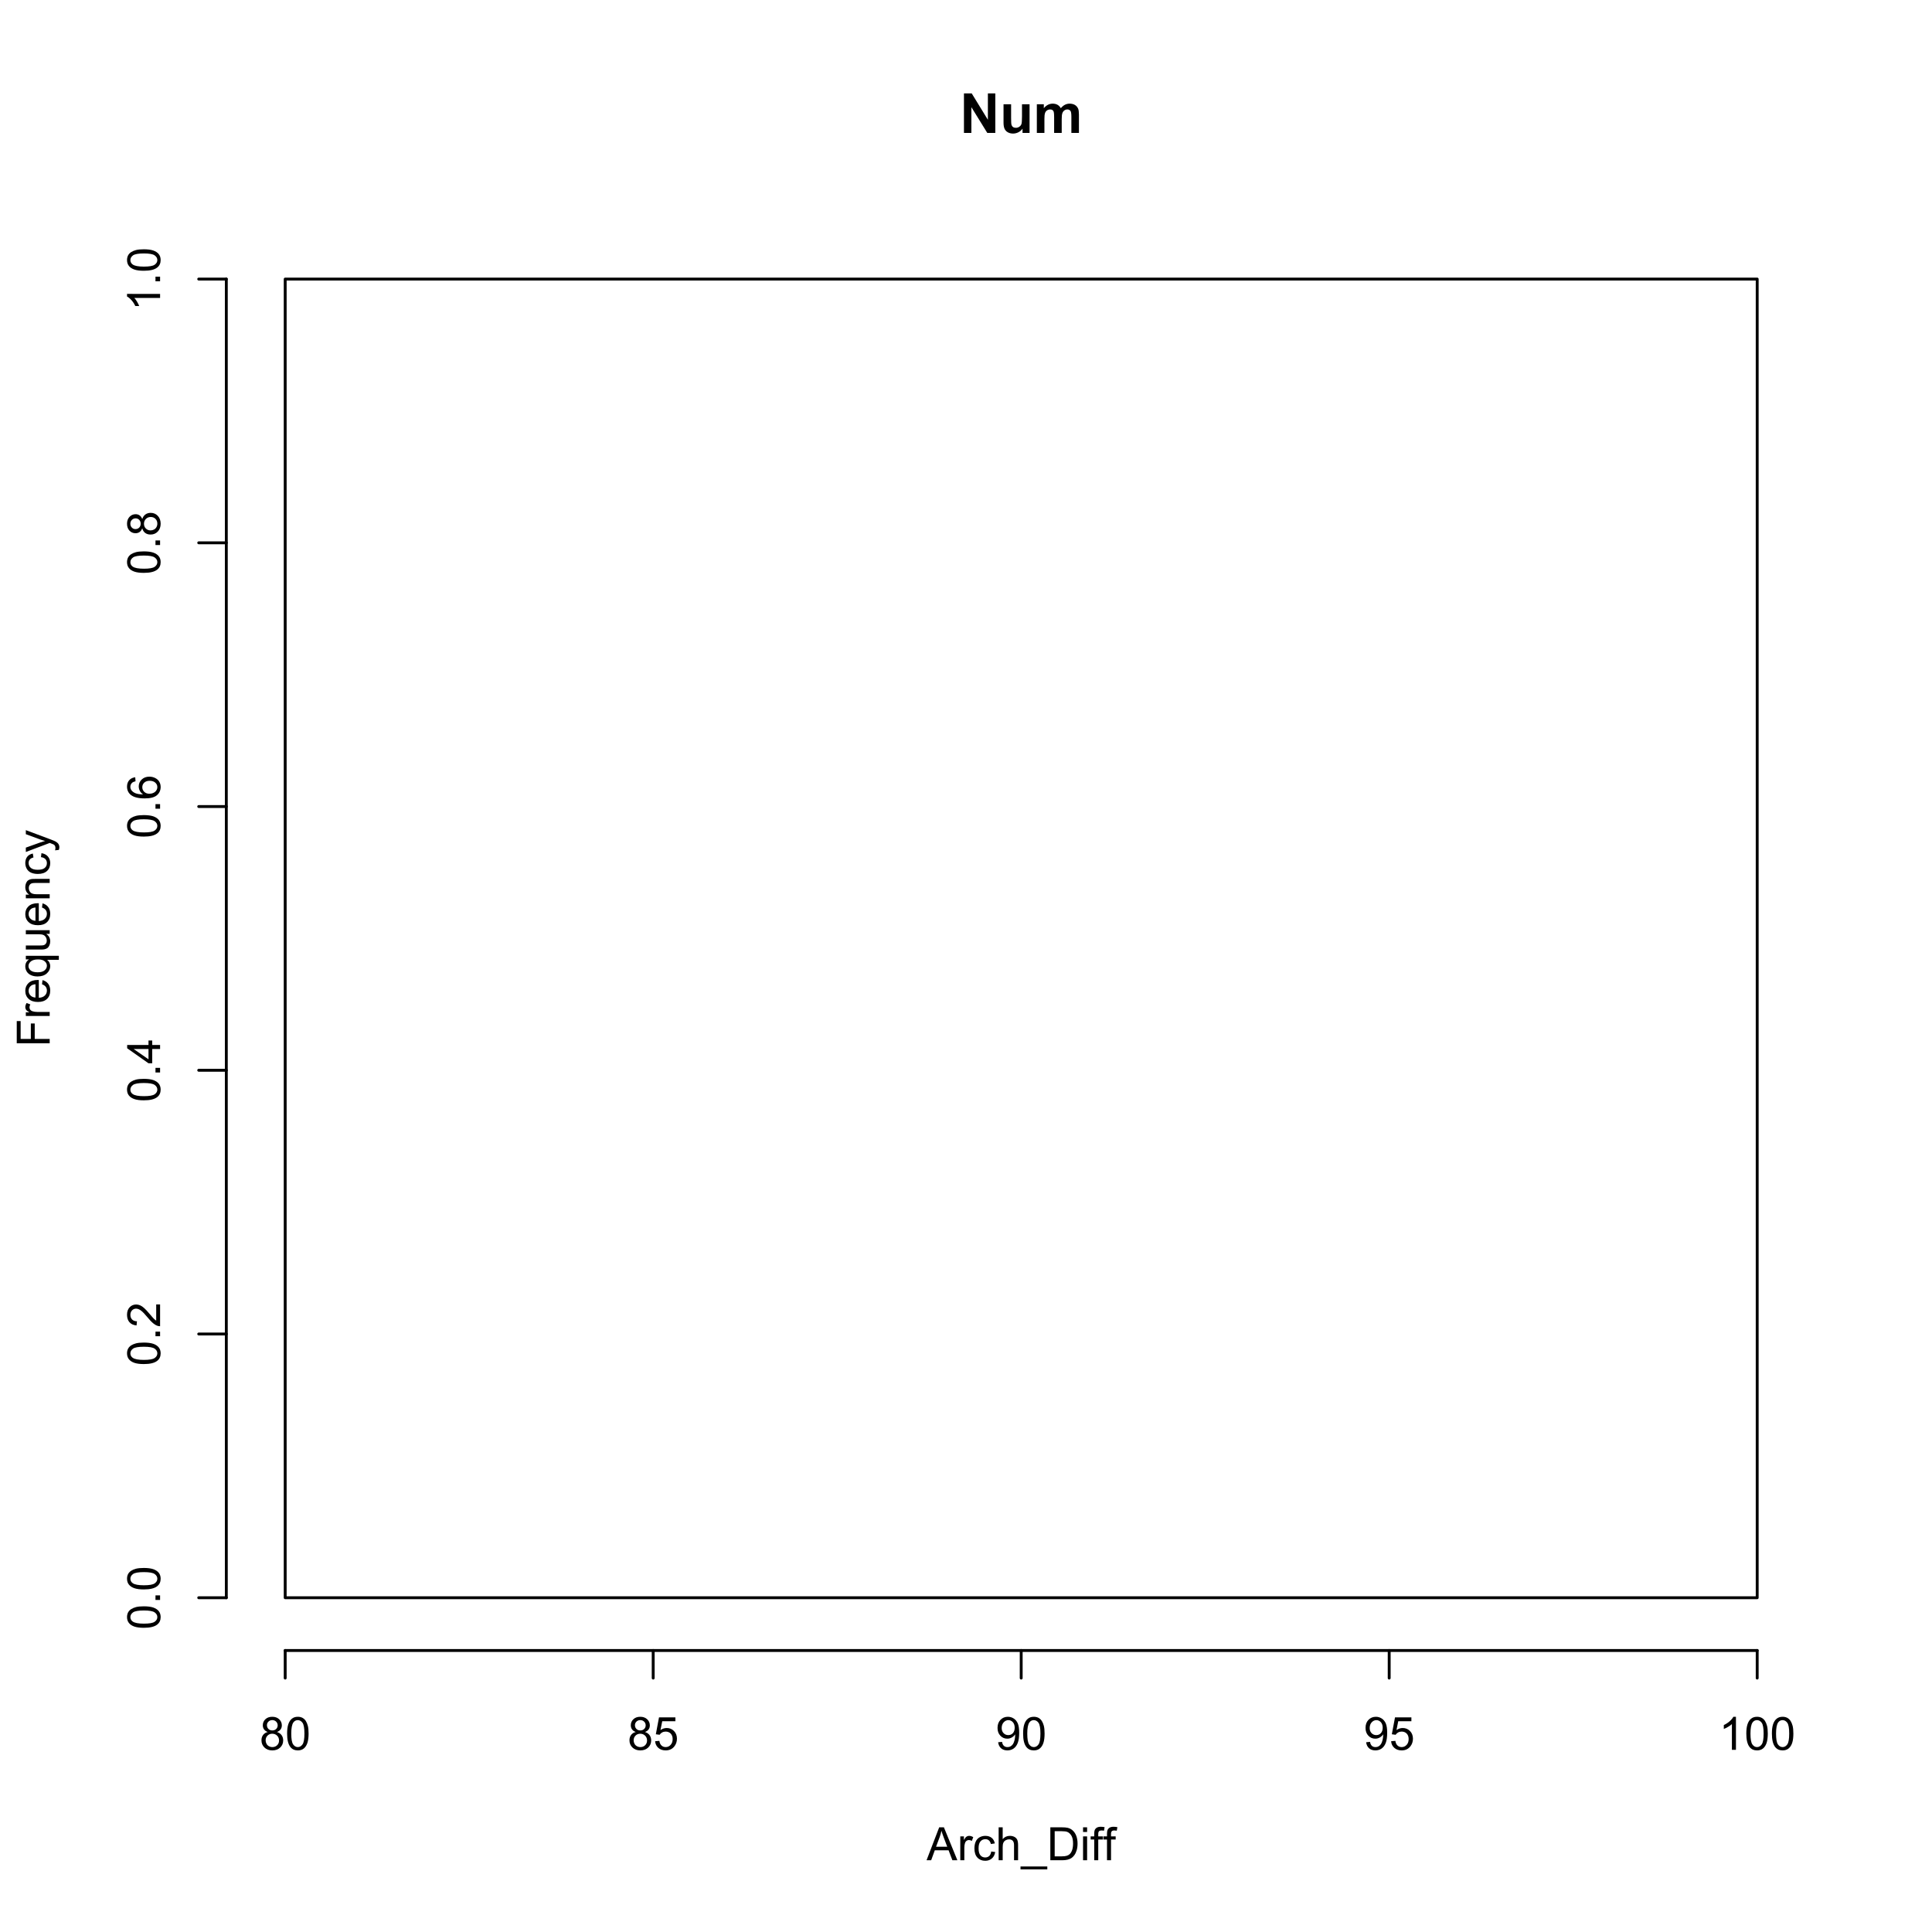
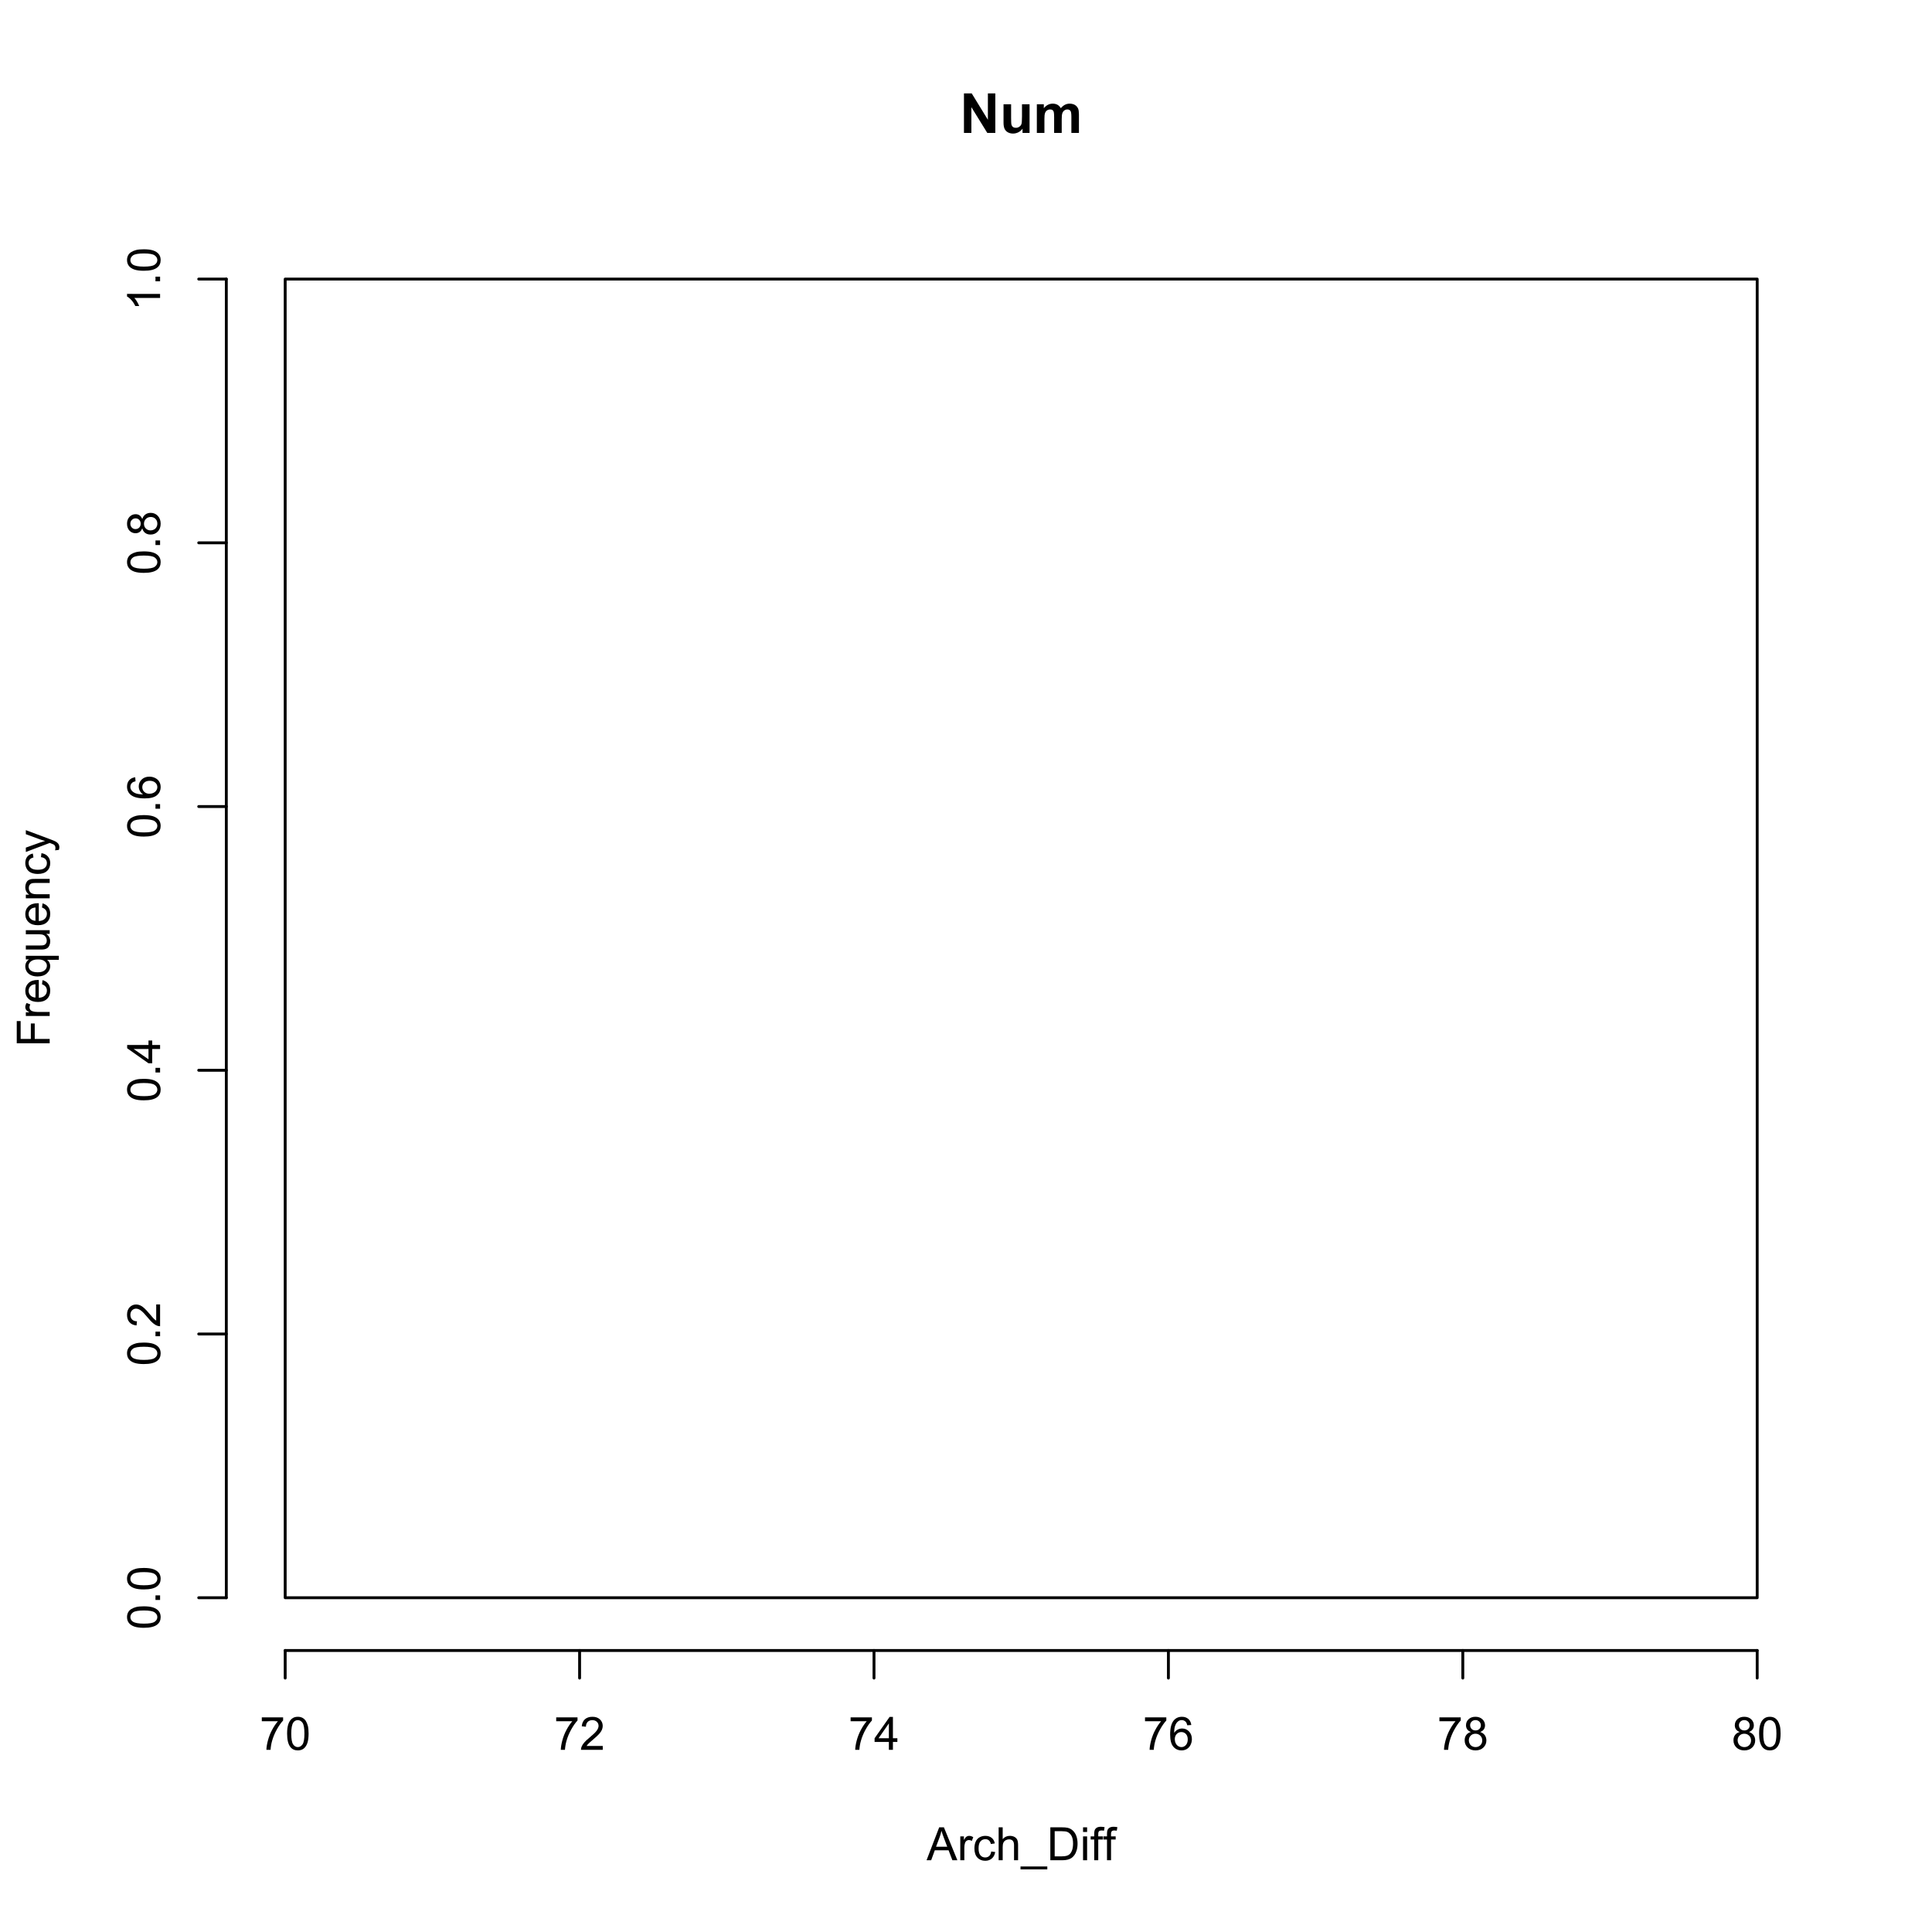
<svg xmlns="http://www.w3.org/2000/svg" xmlns:xlink="http://www.w3.org/1999/xlink" width="504pt" height="504pt" viewBox="0 0 504 504" version="1.1">
  <defs>
    <g>
      <symbol overflow="visible" id="glyph0-0">
        <path style="stroke:none;" d="M 1.801 0 L 1.801 -9 L 9 -9 L 9 0 Z M 2.023 -0.227 L 8.773 -0.227 L 8.773 -8.773 L 2.023 -8.773 Z M 2.023 -0.227 " />
      </symbol>
      <symbol overflow="visible" id="glyph0-1">
        <path style="stroke:none;" d="M 1.07 0 L 1.07 -10.309 L 3.094 -10.309 L 7.312 -3.426 L 7.312 -10.309 L 9.246 -10.309 L 9.246 0 L 7.156 0 L 3.004 -6.723 L 3.004 0 Z M 1.07 0 " />
      </symbol>
      <symbol overflow="visible" id="glyph0-2">
        <path style="stroke:none;" d="M 5.949 0 L 5.949 -1.117 C 5.672 -0.715 5.316 -0.402 4.875 -0.176 C 4.43 0.051 3.961 0.164 3.473 0.168 C 2.969 0.164 2.52 0.059 2.125 -0.16 C 1.723 -0.379 1.434 -0.691 1.258 -1.09 C 1.078 -1.488 0.988 -2.039 0.992 -2.742 L 0.992 -7.469 L 2.969 -7.469 L 2.969 -4.035 C 2.965 -2.984 3 -2.34 3.074 -2.105 C 3.145 -1.863 3.277 -1.676 3.473 -1.543 C 3.664 -1.402 3.906 -1.336 4.203 -1.336 C 4.539 -1.336 4.844 -1.426 5.109 -1.613 C 5.375 -1.793 5.559 -2.023 5.66 -2.301 C 5.758 -2.574 5.805 -3.246 5.809 -4.316 L 5.809 -7.469 L 7.785 -7.469 L 7.785 0 Z M 5.949 0 " />
      </symbol>
      <symbol overflow="visible" id="glyph0-3">
        <path style="stroke:none;" d="M 0.887 -7.469 L 2.707 -7.469 L 2.707 -6.449 C 3.355 -7.238 4.129 -7.633 5.035 -7.637 C 5.508 -7.633 5.922 -7.535 6.277 -7.34 C 6.625 -7.141 6.914 -6.844 7.145 -6.449 C 7.469 -6.844 7.824 -7.141 8.203 -7.34 C 8.582 -7.535 8.988 -7.633 9.422 -7.637 C 9.969 -7.633 10.43 -7.523 10.812 -7.301 C 11.188 -7.078 11.473 -6.75 11.664 -6.32 C 11.797 -6 11.863 -5.484 11.867 -4.773 L 11.867 0 L 9.895 0 L 9.895 -4.27 C 9.891 -5.008 9.82 -5.484 9.688 -5.703 C 9.5 -5.98 9.219 -6.121 8.844 -6.125 C 8.562 -6.121 8.305 -6.039 8.062 -5.871 C 7.82 -5.699 7.645 -5.449 7.535 -5.129 C 7.426 -4.801 7.371 -4.289 7.375 -3.586 L 7.375 0 L 5.398 0 L 5.398 -4.094 C 5.395 -4.816 5.359 -5.285 5.293 -5.5 C 5.219 -5.707 5.109 -5.863 4.965 -5.969 C 4.816 -6.07 4.617 -6.121 4.367 -6.125 C 4.059 -6.121 3.785 -6.039 3.543 -5.879 C 3.297 -5.711 3.121 -5.477 3.02 -5.168 C 2.91 -4.855 2.859 -4.34 2.863 -3.629 L 2.863 0 L 0.887 0 Z M 0.887 -7.469 " />
      </symbol>
      <symbol overflow="visible" id="glyph1-0">
        <path style="stroke:none;" d="M 1.5 0 L 1.5 -7.5 L 7.5 -7.5 L 7.5 0 Z M 1.688 -0.188 L 7.312 -0.188 L 7.312 -7.312 L 1.688 -7.312 Z M 1.688 -0.188 " />
      </symbol>
      <symbol overflow="visible" id="glyph1-1">
        <path style="stroke:none;" d="M -0.016 0 L 3.281 -8.59 L 4.508 -8.59 L 8.023 0 L 6.727 0 L 5.727 -2.602 L 2.133 -2.602 L 1.188 0 Z M 2.461 -3.527 L 5.375 -3.527 L 4.477 -5.906 C 4.203 -6.629 4 -7.223 3.867 -7.688 C 3.758 -7.133 3.602 -6.586 3.406 -6.047 Z M 2.461 -3.527 " />
      </symbol>
      <symbol overflow="visible" id="glyph1-2">
        <path style="stroke:none;" d="M 0.781 0 L 0.781 -6.223 L 1.727 -6.223 L 1.727 -5.281 C 1.969 -5.719 2.191 -6.012 2.398 -6.152 C 2.602 -6.293 2.828 -6.363 3.078 -6.363 C 3.43 -6.363 3.793 -6.25 4.16 -6.023 L 3.797 -5.047 C 3.539 -5.195 3.281 -5.273 3.023 -5.273 C 2.793 -5.273 2.586 -5.203 2.402 -5.066 C 2.215 -4.926 2.082 -4.734 2.008 -4.488 C 1.891 -4.113 1.832 -3.703 1.836 -3.258 L 1.836 0 Z M 0.781 0 " />
      </symbol>
      <symbol overflow="visible" id="glyph1-3">
        <path style="stroke:none;" d="M 4.852 -2.281 L 5.891 -2.145 C 5.773 -1.426 5.484 -0.863 5.02 -0.465 C 4.551 -0.059 3.977 0.141 3.297 0.141 C 2.445 0.141 1.762 -0.137 1.246 -0.695 C 0.727 -1.25 0.469 -2.047 0.469 -3.086 C 0.469 -3.754 0.578 -4.344 0.801 -4.852 C 1.023 -5.355 1.363 -5.73 1.816 -5.984 C 2.27 -6.234 2.766 -6.363 3.305 -6.363 C 3.98 -6.363 4.531 -6.191 4.965 -5.848 C 5.391 -5.504 5.668 -5.02 5.789 -4.395 L 4.766 -4.234 C 4.664 -4.652 4.492 -4.969 4.246 -5.18 C 3.996 -5.391 3.695 -5.496 3.344 -5.496 C 2.809 -5.496 2.379 -5.305 2.051 -4.922 C 1.719 -4.539 1.551 -3.938 1.555 -3.117 C 1.551 -2.281 1.711 -1.672 2.035 -1.293 C 2.352 -0.914 2.77 -0.727 3.289 -0.727 C 3.695 -0.727 4.043 -0.852 4.324 -1.105 C 4.602 -1.359 4.777 -1.75 4.852 -2.281 Z M 4.852 -2.281 " />
      </symbol>
      <symbol overflow="visible" id="glyph1-4">
        <path style="stroke:none;" d="M 0.789 0 L 0.789 -8.59 L 1.844 -8.59 L 1.844 -5.508 C 2.336 -6.078 2.957 -6.363 3.711 -6.363 C 4.164 -6.363 4.566 -6.27 4.91 -6.09 C 5.25 -5.906 5.492 -5.656 5.641 -5.34 C 5.785 -5.016 5.859 -4.551 5.859 -3.945 L 5.859 0 L 4.805 0 L 4.805 -3.945 C 4.805 -4.469 4.688 -4.852 4.461 -5.094 C 4.227 -5.328 3.906 -5.449 3.492 -5.453 C 3.18 -5.449 2.883 -5.367 2.609 -5.211 C 2.328 -5.047 2.133 -4.828 2.02 -4.551 C 1.898 -4.273 1.84 -3.891 1.844 -3.406 L 1.844 0 Z M 0.789 0 " />
      </symbol>
      <symbol overflow="visible" id="glyph1-5">
        <path style="stroke:none;" d="M -0.18 2.383 L -0.18 1.625 L 6.809 1.625 L 6.809 2.383 Z M -0.18 2.383 " />
      </symbol>
      <symbol overflow="visible" id="glyph1-6">
        <path style="stroke:none;" d="M 0.926 0 L 0.926 -8.59 L 3.883 -8.59 C 4.551 -8.59 5.062 -8.547 5.414 -8.469 C 5.906 -8.352 6.324 -8.148 6.672 -7.852 C 7.121 -7.469 7.461 -6.977 7.688 -6.383 C 7.914 -5.785 8.027 -5.105 8.027 -4.344 C 8.027 -3.688 7.949 -3.109 7.797 -2.605 C 7.645 -2.102 7.449 -1.684 7.211 -1.355 C 6.973 -1.02 6.711 -0.762 6.43 -0.574 C 6.145 -0.387 5.805 -0.242 5.406 -0.145 C 5.004 -0.047 4.543 0 4.023 0 Z M 2.062 -1.016 L 3.898 -1.016 C 4.461 -1.012 4.906 -1.066 5.227 -1.172 C 5.547 -1.273 5.805 -1.422 6 -1.617 C 6.27 -1.887 6.477 -2.246 6.629 -2.703 C 6.777 -3.156 6.855 -3.711 6.855 -4.359 C 6.855 -5.258 6.707 -5.945 6.41 -6.43 C 6.113 -6.91 5.754 -7.234 5.336 -7.398 C 5.031 -7.516 4.543 -7.574 3.867 -7.578 L 2.062 -7.578 Z M 2.062 -1.016 " />
      </symbol>
      <symbol overflow="visible" id="glyph1-7">
        <path style="stroke:none;" d="M 0.797 -7.375 L 0.797 -8.59 L 1.852 -8.59 L 1.852 -7.375 Z M 0.797 0 L 0.797 -6.223 L 1.852 -6.223 L 1.852 0 Z M 0.797 0 " />
      </symbol>
      <symbol overflow="visible" id="glyph1-8">
        <path style="stroke:none;" d="M 1.043 0 L 1.043 -5.402 L 0.109 -5.402 L 0.109 -6.223 L 1.043 -6.223 L 1.043 -6.883 C 1.043 -7.301 1.078 -7.613 1.156 -7.816 C 1.25 -8.09 1.43 -8.309 1.688 -8.48 C 1.945 -8.645 2.305 -8.73 2.766 -8.734 C 3.062 -8.73 3.391 -8.695 3.75 -8.633 L 3.594 -7.711 C 3.371 -7.75 3.164 -7.77 2.969 -7.77 C 2.648 -7.77 2.422 -7.699 2.293 -7.562 C 2.156 -7.426 2.09 -7.172 2.094 -6.797 L 2.094 -6.223 L 3.305 -6.223 L 3.305 -5.402 L 2.094 -5.402 L 2.094 0 Z M 1.043 0 " />
      </symbol>
      <symbol overflow="visible" id="glyph1-9">
-         <path style="stroke:none;" d="M 2.121 -4.656 C 1.684 -4.816 1.359 -5.047 1.148 -5.344 C 0.938 -5.641 0.832 -5.996 0.832 -6.41 C 0.832 -7.035 1.055 -7.559 1.504 -7.984 C 1.953 -8.41 2.551 -8.625 3.297 -8.625 C 4.043 -8.625 4.648 -8.406 5.109 -7.973 C 5.566 -7.535 5.793 -7.004 5.797 -6.383 C 5.793 -5.977 5.688 -5.629 5.48 -5.34 C 5.27 -5.043 4.953 -4.816 4.531 -4.656 C 5.055 -4.48 5.457 -4.203 5.734 -3.824 C 6.008 -3.438 6.145 -2.98 6.148 -2.453 C 6.145 -1.715 5.887 -1.098 5.367 -0.602 C 4.844 -0.102 4.16 0.145 3.316 0.148 C 2.469 0.145 1.785 -0.102 1.266 -0.605 C 0.742 -1.105 0.48 -1.734 0.484 -2.484 C 0.48 -3.039 0.621 -3.504 0.91 -3.887 C 1.191 -4.262 1.598 -4.52 2.121 -4.656 Z M 1.91 -6.445 C 1.91 -6.039 2.039 -5.707 2.301 -5.449 C 2.562 -5.191 2.902 -5.062 3.32 -5.062 C 3.723 -5.062 4.055 -5.188 4.32 -5.445 C 4.578 -5.695 4.711 -6.012 4.711 -6.387 C 4.711 -6.773 4.574 -7.098 4.309 -7.363 C 4.035 -7.625 3.703 -7.758 3.312 -7.758 C 2.906 -7.758 2.574 -7.629 2.309 -7.371 C 2.043 -7.113 1.91 -6.805 1.91 -6.445 Z M 1.57 -2.477 C 1.57 -2.176 1.641 -1.887 1.785 -1.605 C 1.926 -1.324 2.137 -1.105 2.422 -0.949 C 2.699 -0.793 3.004 -0.715 3.328 -0.719 C 3.832 -0.715 4.246 -0.879 4.578 -1.207 C 4.902 -1.531 5.066 -1.941 5.07 -2.445 C 5.066 -2.945 4.898 -3.367 4.562 -3.703 C 4.223 -4.035 3.801 -4.199 3.293 -4.203 C 2.793 -4.199 2.379 -4.035 2.059 -3.711 C 1.73 -3.379 1.57 -2.969 1.57 -2.477 Z M 1.57 -2.477 " />
+         <path style="stroke:none;" d="M 0.57 -7.465 L 0.57 -8.477 L 6.129 -8.477 L 6.129 -7.656 C 5.582 -7.074 5.039 -6.301 4.5 -5.336 C 3.961 -4.371 3.547 -3.379 3.258 -2.359 C 3.047 -1.637 2.91 -0.852 2.852 0 L 1.77 0 C 1.781 -0.676 1.914 -1.492 2.168 -2.449 C 2.418 -3.402 2.781 -4.324 3.258 -5.215 C 3.734 -6.105 4.238 -6.855 4.773 -7.465 Z M 0.57 -7.465 " />
      </symbol>
      <symbol overflow="visible" id="glyph1-10">
        <path style="stroke:none;" d="M 0.5 -4.234 C 0.496 -5.246 0.602 -6.062 0.812 -6.688 C 1.02 -7.305 1.328 -7.785 1.742 -8.121 C 2.148 -8.457 2.668 -8.625 3.297 -8.625 C 3.758 -8.625 4.164 -8.531 4.512 -8.348 C 4.855 -8.16 5.141 -7.891 5.371 -7.543 C 5.594 -7.191 5.773 -6.766 5.906 -6.266 C 6.035 -5.762 6.098 -5.086 6.102 -4.234 C 6.098 -3.227 5.996 -2.414 5.789 -1.797 C 5.578 -1.176 5.266 -0.695 4.859 -0.359 C 4.445 -0.02 3.926 0.145 3.297 0.148 C 2.465 0.145 1.816 -0.148 1.348 -0.742 C 0.781 -1.457 0.496 -2.621 0.5 -4.234 Z M 1.582 -4.234 C 1.582 -2.824 1.746 -1.887 2.074 -1.418 C 2.402 -0.949 2.809 -0.715 3.297 -0.719 C 3.777 -0.715 4.184 -0.949 4.52 -1.422 C 4.848 -1.887 5.016 -2.824 5.016 -4.234 C 5.016 -5.648 4.848 -6.59 4.52 -7.055 C 4.184 -7.516 3.773 -7.746 3.289 -7.75 C 2.801 -7.746 2.414 -7.543 2.125 -7.137 C 1.762 -6.613 1.582 -5.645 1.582 -4.234 Z M 1.582 -4.234 " />
      </symbol>
      <symbol overflow="visible" id="glyph1-11">
-         <path style="stroke:none;" d="M 0.5 -2.25 L 1.605 -2.344 C 1.684 -1.805 1.871 -1.398 2.176 -1.125 C 2.473 -0.852 2.836 -0.715 3.258 -0.719 C 3.766 -0.715 4.195 -0.906 4.547 -1.293 C 4.898 -1.672 5.074 -2.18 5.074 -2.82 C 5.074 -3.414 4.902 -3.891 4.566 -4.242 C 4.227 -4.59 3.785 -4.762 3.242 -4.766 C 2.898 -4.762 2.594 -4.684 2.32 -4.531 C 2.047 -4.375 1.832 -4.176 1.676 -3.93 L 0.688 -4.062 L 1.516 -8.473 L 5.789 -8.473 L 5.789 -7.465 L 2.359 -7.465 L 1.898 -5.156 C 2.414 -5.516 2.953 -5.695 3.523 -5.695 C 4.27 -5.695 4.902 -5.434 5.422 -4.914 C 5.934 -4.395 6.191 -3.727 6.195 -2.914 C 6.191 -2.133 5.965 -1.461 5.516 -0.898 C 4.961 -0.199 4.211 0.145 3.258 0.148 C 2.477 0.145 1.836 -0.07 1.344 -0.508 C 0.844 -0.941 0.562 -1.523 0.5 -2.25 Z M 0.5 -2.25 " />
+         <path style="stroke:none;" d="M 6.039 -1.016 L 6.039 0 L 0.363 0 C 0.355 -0.254 0.395 -0.496 0.484 -0.734 C 0.629 -1.117 0.859 -1.5 1.18 -1.875 C 1.492 -2.25 1.953 -2.684 2.562 -3.176 C 3.492 -3.941 4.125 -4.547 4.453 -4.992 C 4.781 -5.438 4.945 -5.859 4.945 -6.266 C 4.945 -6.68 4.793 -7.031 4.496 -7.32 C 4.191 -7.602 3.805 -7.746 3.328 -7.75 C 2.82 -7.746 2.414 -7.594 2.109 -7.293 C 1.805 -6.984 1.648 -6.562 1.648 -6.031 L 0.562 -6.141 C 0.633 -6.945 0.91 -7.559 1.398 -7.988 C 1.879 -8.41 2.531 -8.625 3.352 -8.625 C 4.172 -8.625 4.824 -8.395 5.309 -7.938 C 5.789 -7.48 6.027 -6.914 6.031 -6.242 C 6.027 -5.895 5.957 -5.559 5.82 -5.227 C 5.676 -4.891 5.441 -4.539 5.117 -4.176 C 4.789 -3.805 4.25 -3.301 3.492 -2.664 C 2.859 -2.129 2.453 -1.77 2.273 -1.582 C 2.094 -1.395 1.945 -1.203 1.828 -1.016 Z M 6.039 -1.016 " />
      </symbol>
      <symbol overflow="visible" id="glyph1-12">
-         <path style="stroke:none;" d="M 0.656 -1.984 L 1.672 -2.078 C 1.75 -1.602 1.914 -1.258 2.16 -1.043 C 2.398 -0.824 2.711 -0.715 3.094 -0.719 C 3.414 -0.715 3.695 -0.789 3.945 -0.941 C 4.188 -1.086 4.391 -1.285 4.547 -1.535 C 4.703 -1.785 4.832 -2.121 4.938 -2.543 C 5.043 -2.965 5.098 -3.395 5.098 -3.832 C 5.098 -3.879 5.094 -3.949 5.094 -4.043 C 4.875 -3.707 4.586 -3.434 4.227 -3.227 C 3.859 -3.016 3.465 -2.91 3.039 -2.914 C 2.328 -2.91 1.727 -3.168 1.238 -3.688 C 0.742 -4.199 0.496 -4.879 0.5 -5.727 C 0.496 -6.594 0.754 -7.297 1.27 -7.828 C 1.781 -8.359 2.426 -8.625 3.199 -8.625 C 3.758 -8.625 4.266 -8.473 4.73 -8.172 C 5.191 -7.871 5.543 -7.441 5.785 -6.887 C 6.023 -6.328 6.145 -5.523 6.148 -4.469 C 6.145 -3.371 6.027 -2.496 5.789 -1.848 C 5.547 -1.195 5.191 -0.703 4.723 -0.363 C 4.254 -0.023 3.703 0.145 3.07 0.148 C 2.398 0.145 1.848 -0.039 1.422 -0.41 C 0.996 -0.785 0.742 -1.309 0.656 -1.984 Z M 4.977 -5.777 C 4.973 -6.383 4.812 -6.863 4.492 -7.219 C 4.168 -7.57 3.781 -7.746 3.328 -7.75 C 2.859 -7.746 2.449 -7.555 2.102 -7.176 C 1.754 -6.789 1.582 -6.293 1.582 -5.688 C 1.582 -5.137 1.746 -4.691 2.074 -4.355 C 2.402 -4.012 2.809 -3.844 3.297 -3.844 C 3.785 -3.844 4.188 -4.012 4.504 -4.355 C 4.816 -4.691 4.973 -5.168 4.977 -5.777 Z M 4.977 -5.777 " />
+         <path style="stroke:none;" d="M 3.879 0 L 3.879 -2.055 L 0.152 -2.055 L 0.152 -3.023 L 4.07 -8.59 L 4.934 -8.59 L 4.934 -3.023 L 6.094 -3.023 L 6.094 -2.055 L 4.934 -2.055 L 4.934 0 Z M 3.879 -3.023 L 3.879 -6.898 L 1.188 -3.023 Z M 3.879 -3.023 " />
      </symbol>
      <symbol overflow="visible" id="glyph1-13">
-         <path style="stroke:none;" d="M 4.469 0 L 3.414 0 L 3.414 -6.719 C 3.16 -6.477 2.828 -6.234 2.414 -5.996 C 2 -5.75 1.629 -5.57 1.305 -5.449 L 1.305 -6.469 C 1.895 -6.742 2.41 -7.078 2.852 -7.477 C 3.293 -7.871 3.605 -8.254 3.789 -8.625 L 4.469 -8.625 Z M 4.469 0 " />
+         <path style="stroke:none;" d="M 5.969 -6.484 L 4.922 -6.406 C 4.828 -6.812 4.695 -7.113 4.523 -7.305 C 4.234 -7.605 3.883 -7.758 3.469 -7.758 C 3.133 -7.758 2.836 -7.664 2.586 -7.477 C 2.25 -7.234 1.988 -6.879 1.797 -6.414 C 1.605 -5.949 1.508 -5.289 1.5 -4.43 C 1.754 -4.812 2.062 -5.098 2.434 -5.289 C 2.797 -5.473 3.184 -5.566 3.586 -5.57 C 4.289 -5.566 4.887 -5.309 5.383 -4.793 C 5.875 -4.277 6.121 -3.609 6.125 -2.789 C 6.121 -2.25 6.004 -1.746 5.773 -1.285 C 5.539 -0.82 5.223 -0.469 4.816 -0.223 C 4.41 0.023 3.949 0.145 3.434 0.148 C 2.555 0.145 1.836 -0.176 1.285 -0.82 C 0.727 -1.469 0.449 -2.535 0.453 -4.02 C 0.449 -5.676 0.758 -6.883 1.371 -7.641 C 1.902 -8.297 2.621 -8.625 3.531 -8.625 C 4.207 -8.625 4.762 -8.434 5.195 -8.055 C 5.625 -7.676 5.883 -7.152 5.969 -6.484 Z M 1.664 -2.781 C 1.664 -2.418 1.738 -2.07 1.895 -1.738 C 2.043 -1.406 2.262 -1.152 2.543 -0.98 C 2.82 -0.801 3.109 -0.715 3.414 -0.719 C 3.859 -0.715 4.242 -0.895 4.566 -1.258 C 4.883 -1.613 5.043 -2.102 5.047 -2.727 C 5.043 -3.316 4.887 -3.785 4.57 -4.129 C 4.25 -4.469 3.852 -4.641 3.375 -4.641 C 2.898 -4.641 2.492 -4.469 2.16 -4.129 C 1.828 -3.785 1.664 -3.336 1.664 -2.781 Z M 1.664 -2.781 " />
+       </symbol>
+       <symbol overflow="visible" id="glyph1-14">
+         <path style="stroke:none;" d="M 2.121 -4.656 C 1.684 -4.816 1.359 -5.047 1.148 -5.344 C 0.938 -5.641 0.832 -5.996 0.832 -6.41 C 0.832 -7.035 1.055 -7.559 1.504 -7.984 C 1.953 -8.41 2.551 -8.625 3.297 -8.625 C 4.043 -8.625 4.648 -8.406 5.109 -7.973 C 5.566 -7.535 5.793 -7.004 5.797 -6.383 C 5.793 -5.977 5.688 -5.629 5.48 -5.34 C 5.27 -5.043 4.953 -4.816 4.531 -4.656 C 5.055 -4.48 5.457 -4.203 5.734 -3.824 C 6.008 -3.438 6.145 -2.98 6.148 -2.453 C 6.145 -1.715 5.887 -1.098 5.367 -0.602 C 4.844 -0.102 4.16 0.145 3.316 0.148 C 2.469 0.145 1.785 -0.102 1.266 -0.605 C 0.742 -1.105 0.48 -1.734 0.484 -2.484 C 0.48 -3.039 0.621 -3.504 0.91 -3.887 C 1.191 -4.262 1.598 -4.52 2.121 -4.656 Z M 1.91 -6.445 C 1.91 -6.039 2.039 -5.707 2.301 -5.449 C 2.562 -5.191 2.902 -5.062 3.32 -5.062 C 3.723 -5.062 4.055 -5.188 4.32 -5.445 C 4.578 -5.695 4.711 -6.012 4.711 -6.387 C 4.711 -6.773 4.574 -7.098 4.309 -7.363 C 4.035 -7.625 3.703 -7.758 3.312 -7.758 C 2.906 -7.758 2.574 -7.629 2.309 -7.371 C 2.043 -7.113 1.91 -6.805 1.91 -6.445 Z M 1.57 -2.477 C 1.57 -2.176 1.641 -1.887 1.785 -1.605 C 1.926 -1.324 2.137 -1.105 2.422 -0.949 C 2.699 -0.793 3.004 -0.715 3.328 -0.719 C 3.832 -0.715 4.246 -0.879 4.578 -1.207 C 4.902 -1.531 5.066 -1.941 5.07 -2.445 C 5.066 -2.945 4.898 -3.367 4.562 -3.703 C 4.223 -4.035 3.801 -4.199 3.293 -4.203 C 2.793 -4.199 2.379 -4.035 2.059 -3.711 C 1.73 -3.379 1.57 -2.969 1.57 -2.477 Z M 1.57 -2.477 " />
      </symbol>
      <symbol overflow="visible" id="glyph2-0">
        <path style="stroke:none;" d="M 0 -1.5 L -7.5 -1.5 L -7.5 -7.5 L 0 -7.5 Z M -0.188 -1.688 L -0.188 -7.312 L -7.312 -7.312 L -7.312 -1.688 Z M -0.188 -1.688 " />
      </symbol>
      <symbol overflow="visible" id="glyph2-1">
        <path style="stroke:none;" d="M 0 -0.984 L -8.59 -0.984 L -8.59 -6.781 L -7.578 -6.781 L -7.578 -2.121 L -4.914 -2.121 L -4.914 -6.152 L -3.902 -6.152 L -3.902 -2.121 L 0 -2.121 Z M 0 -0.984 " />
      </symbol>
      <symbol overflow="visible" id="glyph2-2">
        <path style="stroke:none;" d="M 0 -0.781 L -6.223 -0.781 L -6.223 -1.73 L -5.281 -1.73 C -5.719 -1.969 -6.012 -2.191 -6.152 -2.398 C -6.293 -2.602 -6.363 -2.828 -6.363 -3.078 C -6.363 -3.43 -6.25 -3.793 -6.023 -4.16 L -5.047 -3.797 C -5.195 -3.539 -5.273 -3.281 -5.273 -3.023 C -5.273 -2.793 -5.203 -2.586 -5.066 -2.402 C -4.926 -2.219 -4.734 -2.086 -4.488 -2.012 C -4.113 -1.891 -3.703 -1.832 -3.258 -1.836 L 0 -1.836 Z M 0 -0.781 " />
      </symbol>
      <symbol overflow="visible" id="glyph2-3">
        <path style="stroke:none;" d="M -2.004 -5.051 L -1.867 -6.141 C -1.23 -5.969 -0.738 -5.648 -0.387 -5.184 C -0.035 -4.719 0.141 -4.125 0.141 -3.406 C 0.141 -2.492 -0.137 -1.77 -0.699 -1.238 C -1.254 -0.703 -2.043 -0.438 -3.059 -0.441 C -4.105 -0.438 -4.918 -0.707 -5.496 -1.25 C -6.074 -1.785 -6.363 -2.484 -6.363 -3.348 C -6.363 -4.176 -6.078 -4.855 -5.512 -5.383 C -4.945 -5.91 -4.148 -6.176 -3.121 -6.176 C -3.055 -6.176 -2.961 -6.172 -2.84 -6.172 L -2.844 -1.531 C -2.156 -1.566 -1.633 -1.762 -1.27 -2.109 C -0.906 -2.457 -0.727 -2.891 -0.727 -3.41 C -0.727 -3.797 -0.828 -4.125 -1.031 -4.402 C -1.234 -4.672 -1.559 -4.891 -2.004 -5.051 Z M -3.711 -1.59 L -3.707 -5.062 C -4.227 -5.016 -4.621 -4.883 -4.887 -4.664 C -5.293 -4.328 -5.496 -3.891 -5.496 -3.359 C -5.496 -2.871 -5.332 -2.465 -5.008 -2.137 C -4.684 -1.805 -4.25 -1.621 -3.711 -1.59 Z M -3.711 -1.59 " />
      </symbol>
      <symbol overflow="visible" id="glyph2-4">
        <path style="stroke:none;" d="M 2.387 -4.758 L -0.66 -4.758 C -0.43 -4.594 -0.238 -4.363 -0.086 -4.066 C 0.066 -3.77 0.141 -3.457 0.141 -3.129 C 0.141 -2.391 -0.152 -1.754 -0.742 -1.223 C -1.332 -0.688 -2.141 -0.422 -3.172 -0.422 C -3.793 -0.422 -4.355 -0.527 -4.852 -0.746 C -5.344 -0.961 -5.719 -1.277 -5.977 -1.691 C -6.234 -2.102 -6.363 -2.555 -6.363 -3.047 C -6.363 -3.816 -6.039 -4.422 -5.391 -4.863 L -6.223 -4.863 L -6.223 -5.812 L 2.387 -5.812 Z M -3.129 -1.508 C -2.328 -1.504 -1.727 -1.672 -1.328 -2.012 C -0.926 -2.344 -0.727 -2.746 -0.727 -3.219 C -0.727 -3.664 -0.914 -4.051 -1.297 -4.375 C -1.672 -4.699 -2.254 -4.863 -3.035 -4.863 C -3.863 -4.863 -4.484 -4.691 -4.902 -4.352 C -5.32 -4.008 -5.531 -3.605 -5.531 -3.148 C -5.531 -2.688 -5.336 -2.301 -4.949 -1.984 C -4.559 -1.664 -3.953 -1.504 -3.129 -1.508 Z M -3.129 -1.508 " />
      </symbol>
      <symbol overflow="visible" id="glyph2-5">
        <path style="stroke:none;" d="M 0 -4.867 L -0.914 -4.867 C -0.211 -4.379 0.141 -3.723 0.141 -2.895 C 0.141 -2.527 0.07 -2.184 -0.07 -1.867 C -0.211 -1.547 -0.387 -1.309 -0.598 -1.156 C -0.809 -1 -1.07 -0.895 -1.383 -0.832 C -1.59 -0.789 -1.918 -0.766 -2.367 -0.77 L -6.223 -0.77 L -6.223 -1.824 L -2.773 -1.824 C -2.219 -1.82 -1.848 -1.844 -1.656 -1.887 C -1.379 -1.949 -1.16 -2.09 -1.004 -2.309 C -0.84 -2.523 -0.762 -2.789 -0.766 -3.105 C -0.762 -3.418 -0.844 -3.715 -1.008 -3.996 C -1.172 -4.273 -1.391 -4.469 -1.672 -4.586 C -1.945 -4.699 -2.352 -4.758 -2.887 -4.758 L -6.223 -4.758 L -6.223 -5.812 L 0 -5.812 Z M 0 -4.867 " />
      </symbol>
      <symbol overflow="visible" id="glyph2-6">
        <path style="stroke:none;" d="M 0 -0.789 L -6.223 -0.793 L -6.223 -1.742 L -5.336 -1.742 C -6.02 -2.195 -6.363 -2.855 -6.363 -3.723 C -6.363 -4.09 -6.293 -4.434 -6.16 -4.754 C -6.023 -5.066 -5.848 -5.305 -5.633 -5.461 C -5.41 -5.617 -5.152 -5.727 -4.852 -5.789 C -4.656 -5.828 -4.312 -5.848 -3.824 -5.848 L 0 -5.848 L 0 -4.793 L -3.785 -4.793 C -4.215 -4.793 -4.535 -4.75 -4.75 -4.668 C -4.961 -4.586 -5.129 -4.441 -5.258 -4.234 C -5.383 -4.023 -5.449 -3.777 -5.449 -3.5 C -5.449 -3.047 -5.305 -2.66 -5.02 -2.336 C -4.734 -2.008 -4.195 -1.844 -3.398 -1.848 L 0 -1.844 Z M 0 -0.789 " />
      </symbol>
      <symbol overflow="visible" id="glyph2-7">
        <path style="stroke:none;" d="M -2.277 -4.852 L -2.145 -5.891 C -1.426 -5.773 -0.863 -5.484 -0.465 -5.02 C -0.059 -4.551 0.141 -3.977 0.141 -3.297 C 0.141 -2.445 -0.137 -1.762 -0.695 -1.246 C -1.25 -0.727 -2.047 -0.469 -3.086 -0.469 C -3.754 -0.469 -4.344 -0.578 -4.852 -0.801 C -5.355 -1.023 -5.73 -1.363 -5.984 -1.82 C -6.234 -2.273 -6.363 -2.77 -6.363 -3.305 C -6.363 -3.98 -6.191 -4.531 -5.848 -4.965 C -5.504 -5.391 -5.02 -5.668 -4.395 -5.789 L -4.234 -4.766 C -4.652 -4.664 -4.969 -4.492 -5.18 -4.246 C -5.391 -3.996 -5.496 -3.695 -5.496 -3.348 C -5.496 -2.812 -5.305 -2.383 -4.922 -2.051 C -4.539 -1.719 -3.938 -1.551 -3.117 -1.555 C -2.281 -1.551 -1.672 -1.711 -1.293 -2.035 C -0.914 -2.352 -0.727 -2.77 -0.727 -3.289 C -0.727 -3.695 -0.852 -4.043 -1.105 -4.324 C -1.359 -4.602 -1.75 -4.777 -2.277 -4.852 Z M -2.277 -4.852 " />
      </symbol>
      <symbol overflow="visible" id="glyph2-8">
        <path style="stroke:none;" d="M 2.398 -0.742 L 1.406 -0.625 C 1.469 -0.855 1.5 -1.059 1.5 -1.23 C 1.5 -1.465 1.461 -1.652 1.383 -1.793 C 1.305 -1.934 1.195 -2.047 1.055 -2.141 C 0.949 -2.203 0.688 -2.312 0.27 -2.461 C 0.211 -2.48 0.125 -2.512 0.012 -2.555 L -6.223 -0.195 L -6.223 -1.332 L -2.617 -2.625 C -2.16 -2.789 -1.68 -2.938 -1.176 -3.078 C -1.656 -3.195 -2.129 -3.34 -2.594 -3.508 L -6.223 -4.84 L -6.223 -5.895 L 0.105 -3.527 C 0.789 -3.273 1.258 -3.074 1.52 -2.938 C 1.863 -2.746 2.117 -2.531 2.281 -2.289 C 2.438 -2.043 2.52 -1.754 2.523 -1.422 C 2.52 -1.215 2.477 -0.988 2.398 -0.742 Z M 2.398 -0.742 " />
      </symbol>
      <symbol overflow="visible" id="glyph2-9">
        <path style="stroke:none;" d="M -4.234 -0.5 C -5.246 -0.496 -6.062 -0.602 -6.688 -0.812 C -7.305 -1.02 -7.785 -1.328 -8.121 -1.742 C -8.457 -2.152 -8.625 -2.672 -8.625 -3.301 C -8.625 -3.758 -8.531 -4.164 -8.348 -4.512 C -8.16 -4.859 -7.891 -5.145 -7.543 -5.371 C -7.191 -5.594 -6.766 -5.773 -6.266 -5.906 C -5.762 -6.035 -5.086 -6.098 -4.234 -6.102 C -3.223 -6.098 -2.41 -5.996 -1.793 -5.789 C -1.176 -5.578 -0.695 -5.266 -0.359 -4.859 C -0.02 -4.445 0.145 -3.926 0.148 -3.297 C 0.145 -2.465 -0.148 -1.816 -0.742 -1.348 C -1.457 -0.781 -2.621 -0.496 -4.234 -0.5 Z M -4.234 -1.582 C -2.824 -1.582 -1.887 -1.746 -1.418 -2.074 C -0.949 -2.402 -0.715 -2.809 -0.719 -3.297 C -0.715 -3.777 -0.949 -4.184 -1.422 -4.52 C -1.887 -4.848 -2.824 -5.016 -4.234 -5.016 C -5.648 -5.016 -6.59 -4.848 -7.055 -4.52 C -7.516 -4.188 -7.746 -3.777 -7.75 -3.289 C -7.746 -2.801 -7.543 -2.414 -7.137 -2.129 C -6.613 -1.762 -5.645 -1.582 -4.234 -1.582 Z M -4.234 -1.582 " />
      </symbol>
      <symbol overflow="visible" id="glyph2-10">
        <path style="stroke:none;" d="M 0 -1.09 L -1.203 -1.09 L -1.199 -2.289 L 0 -2.289 Z M 0 -1.09 " />
      </symbol>
      <symbol overflow="visible" id="glyph2-11">
        <path style="stroke:none;" d="M -1.012 -6.039 L 0 -6.039 L 0 -0.363 C -0.254 -0.355 -0.496 -0.395 -0.734 -0.488 C -1.117 -0.629 -1.5 -0.859 -1.875 -1.18 C -2.25 -1.496 -2.684 -1.957 -3.176 -2.562 C -3.941 -3.492 -4.547 -4.125 -4.992 -4.453 C -5.438 -4.781 -5.859 -4.945 -6.266 -4.945 C -6.68 -4.945 -7.031 -4.793 -7.32 -4.496 C -7.602 -4.195 -7.746 -3.809 -7.75 -3.328 C -7.746 -2.82 -7.594 -2.414 -7.293 -2.109 C -6.984 -1.805 -6.562 -1.648 -6.031 -1.648 L -6.141 -0.562 C -6.945 -0.637 -7.559 -0.914 -7.988 -1.402 C -8.41 -1.883 -8.625 -2.535 -8.625 -3.352 C -8.625 -4.176 -8.395 -4.828 -7.938 -5.309 C -7.48 -5.789 -6.914 -6.027 -6.242 -6.031 C -5.895 -6.027 -5.559 -5.957 -5.227 -5.82 C -4.891 -5.676 -4.539 -5.441 -4.176 -5.117 C -3.805 -4.789 -3.301 -4.25 -2.664 -3.492 C -2.129 -2.859 -1.77 -2.453 -1.582 -2.273 C -1.395 -2.094 -1.203 -1.945 -1.012 -1.828 Z M -1.012 -6.039 " />
      </symbol>
      <symbol overflow="visible" id="glyph2-12">
        <path style="stroke:none;" d="M 0 -3.879 L -2.055 -3.879 L -2.055 -0.152 L -3.023 -0.152 L -8.59 -4.074 L -8.59 -4.934 L -3.023 -4.934 L -3.023 -6.094 L -2.055 -6.094 L -2.055 -4.934 L 0 -4.934 Z M -3.023 -3.879 L -6.898 -3.879 L -3.023 -1.191 Z M -3.023 -3.879 " />
      </symbol>
      <symbol overflow="visible" id="glyph2-13">
        <path style="stroke:none;" d="M -6.484 -5.969 L -6.406 -4.922 C -6.812 -4.828 -7.113 -4.695 -7.305 -4.523 C -7.605 -4.238 -7.758 -3.887 -7.758 -3.469 C -7.758 -3.133 -7.664 -2.836 -7.477 -2.586 C -7.234 -2.25 -6.879 -1.988 -6.414 -1.797 C -5.949 -1.605 -5.289 -1.508 -4.43 -1.5 C -4.812 -1.754 -5.098 -2.062 -5.289 -2.434 C -5.473 -2.797 -5.566 -3.184 -5.57 -3.586 C -5.566 -4.289 -5.309 -4.887 -4.793 -5.383 C -4.277 -5.875 -3.609 -6.121 -2.789 -6.125 C -2.25 -6.121 -1.746 -6.004 -1.285 -5.773 C -0.816 -5.539 -0.461 -5.223 -0.219 -4.816 C 0.027 -4.41 0.145 -3.949 0.148 -3.434 C 0.145 -2.555 -0.176 -1.836 -0.82 -1.285 C -1.469 -0.727 -2.535 -0.449 -4.02 -0.453 C -5.676 -0.449 -6.883 -0.758 -7.641 -1.371 C -8.297 -1.906 -8.625 -2.625 -8.625 -3.535 C -8.625 -4.207 -8.434 -4.762 -8.055 -5.195 C -7.676 -5.625 -7.152 -5.883 -6.484 -5.969 Z M -2.781 -1.664 C -2.418 -1.664 -2.07 -1.738 -1.738 -1.895 C -1.406 -2.043 -1.152 -2.262 -0.98 -2.543 C -0.801 -2.82 -0.715 -3.109 -0.719 -3.414 C -0.715 -3.859 -0.895 -4.242 -1.258 -4.566 C -1.613 -4.883 -2.102 -5.043 -2.723 -5.047 C -3.312 -5.043 -3.781 -4.887 -4.125 -4.57 C -4.469 -4.25 -4.641 -3.852 -4.641 -3.375 C -4.641 -2.898 -4.469 -2.492 -4.129 -2.16 C -3.785 -1.828 -3.336 -1.664 -2.781 -1.664 Z M -2.781 -1.664 " />
      </symbol>
      <symbol overflow="visible" id="glyph2-14">
        <path style="stroke:none;" d="M -4.656 -2.121 C -4.816 -1.684 -5.047 -1.359 -5.344 -1.148 C -5.641 -0.938 -5.996 -0.832 -6.41 -0.832 C -7.035 -0.832 -7.559 -1.055 -7.984 -1.504 C -8.41 -1.953 -8.625 -2.551 -8.625 -3.301 C -8.625 -4.047 -8.406 -4.652 -7.973 -5.109 C -7.535 -5.566 -7.004 -5.793 -6.383 -5.797 C -5.977 -5.793 -5.629 -5.688 -5.34 -5.48 C -5.043 -5.27 -4.816 -4.953 -4.656 -4.531 C -4.48 -5.055 -4.203 -5.457 -3.824 -5.734 C -3.438 -6.008 -2.98 -6.145 -2.453 -6.148 C -1.715 -6.145 -1.098 -5.887 -0.602 -5.367 C -0.102 -4.844 0.145 -4.16 0.148 -3.316 C 0.145 -2.469 -0.102 -1.785 -0.605 -1.266 C -1.105 -0.746 -1.734 -0.484 -2.484 -0.488 C -3.039 -0.484 -3.504 -0.625 -3.887 -0.91 C -4.262 -1.191 -4.52 -1.598 -4.656 -2.121 Z M -6.445 -1.91 C -6.039 -1.91 -5.707 -2.039 -5.449 -2.301 C -5.191 -2.562 -5.062 -2.902 -5.062 -3.324 C -5.062 -3.727 -5.188 -4.059 -5.445 -4.32 C -5.695 -4.578 -6.012 -4.711 -6.387 -4.711 C -6.773 -4.711 -7.098 -4.574 -7.363 -4.309 C -7.625 -4.039 -7.758 -3.707 -7.758 -3.312 C -7.758 -2.906 -7.629 -2.574 -7.371 -2.309 C -7.113 -2.043 -6.805 -1.91 -6.445 -1.91 Z M -2.477 -1.57 C -2.176 -1.57 -1.887 -1.641 -1.605 -1.785 C -1.324 -1.926 -1.105 -2.137 -0.949 -2.422 C -0.793 -2.699 -0.715 -3.004 -0.719 -3.328 C -0.715 -3.832 -0.875 -4.246 -1.203 -4.578 C -1.523 -4.902 -1.938 -5.066 -2.441 -5.07 C -2.945 -5.066 -3.367 -4.898 -3.703 -4.562 C -4.035 -4.223 -4.199 -3.801 -4.203 -3.293 C -4.199 -2.797 -4.035 -2.383 -3.711 -2.059 C -3.379 -1.73 -2.969 -1.57 -2.477 -1.57 Z M -2.477 -1.57 " />
      </symbol>
      <symbol overflow="visible" id="glyph2-15">
        <path style="stroke:none;" d="M 0 -4.469 L 0 -3.414 L -6.719 -3.418 C -6.477 -3.16 -6.234 -2.828 -5.996 -2.418 C -5.75 -2.004 -5.57 -1.633 -5.449 -1.309 L -6.469 -1.309 C -6.742 -1.895 -7.078 -2.41 -7.477 -2.852 C -7.871 -3.293 -8.254 -3.605 -8.625 -3.793 L -8.625 -4.473 Z M 0 -4.469 " />
      </symbol>
    </g>
  </defs>
  <g id="surface106">
    <rect x="0" y="0" width="504" height="504" style="fill:rgb(100%,100%,100%);fill-opacity:1;stroke:none;" />
    <g style="fill:rgb(0%,0%,0%);fill-opacity:1;">
      <use xlink:href="#glyph0-1" x="250.398" y="34.676" />
      <use xlink:href="#glyph0-2" x="260.798" y="34.676" />
      <use xlink:href="#glyph0-3" x="269.594" y="34.676" />
    </g>
    <g style="fill:rgb(0%,0%,0%);fill-opacity:1;">
      <use xlink:href="#glyph1-1" x="241.727" y="485.281" />
      <use xlink:href="#glyph1-2" x="249.73" y="485.281" />
      <use xlink:href="#glyph1-3" x="253.727" y="485.281" />
      <use xlink:href="#glyph1-4" x="259.727" y="485.281" />
      <use xlink:href="#glyph1-5" x="266.4" y="485.281" />
      <use xlink:href="#glyph1-6" x="273.074" y="485.281" />
      <use xlink:href="#glyph1-7" x="281.74" y="485.281" />
      <use xlink:href="#glyph1-8" x="284.406" y="485.281" />
      <use xlink:href="#glyph1-8" x="287.74" y="485.281" />
    </g>
    <g style="fill:rgb(0%,0%,0%);fill-opacity:1;">
      <use xlink:href="#glyph2-1" x="12.961" y="273.148" />
      <use xlink:href="#glyph2-2" x="12.961" y="265.818" />
      <use xlink:href="#glyph2-3" x="12.961" y="261.822" />
      <use xlink:href="#glyph2-4" x="12.961" y="255.148" />
      <use xlink:href="#glyph2-5" x="12.961" y="248.475" />
      <use xlink:href="#glyph2-3" x="12.961" y="241.801" />
      <use xlink:href="#glyph2-6" x="12.961" y="235.127" />
      <use xlink:href="#glyph2-7" x="12.961" y="228.453" />
      <use xlink:href="#glyph2-8" x="12.961" y="222.453" />
    </g>
    <path style="fill:none;stroke-width:0.75;stroke-linecap:round;stroke-linejoin:round;stroke:rgb(0%,0%,0%);stroke-opacity:1;stroke-miterlimit:10;" d="M 74.398 430.559 L 458.398 430.559 " />
    <path style="fill:none;stroke-width:0.75;stroke-linecap:round;stroke-linejoin:round;stroke:rgb(0%,0%,0%);stroke-opacity:1;stroke-miterlimit:10;" d="M 74.398 430.559 L 74.398 437.762 " />
-     <path style="fill:none;stroke-width:0.75;stroke-linecap:round;stroke-linejoin:round;stroke:rgb(0%,0%,0%);stroke-opacity:1;stroke-miterlimit:10;" d="M 170.398 430.559 L 170.398 437.762 " />
-     <path style="fill:none;stroke-width:0.75;stroke-linecap:round;stroke-linejoin:round;stroke:rgb(0%,0%,0%);stroke-opacity:1;stroke-miterlimit:10;" d="M 266.398 430.559 L 266.398 437.762 " />
-     <path style="fill:none;stroke-width:0.75;stroke-linecap:round;stroke-linejoin:round;stroke:rgb(0%,0%,0%);stroke-opacity:1;stroke-miterlimit:10;" d="M 362.398 430.559 L 362.398 437.762 " />
+     <path style="fill:none;stroke-width:0.75;stroke-linecap:round;stroke-linejoin:round;stroke:rgb(0%,0%,0%);stroke-opacity:1;stroke-miterlimit:10;" d="M 151.199 430.559 L 151.199 437.762 " />
+     <path style="fill:none;stroke-width:0.75;stroke-linecap:round;stroke-linejoin:round;stroke:rgb(0%,0%,0%);stroke-opacity:1;stroke-miterlimit:10;" d="M 228 430.559 L 228 437.762 " />
+     <path style="fill:none;stroke-width:0.75;stroke-linecap:round;stroke-linejoin:round;stroke:rgb(0%,0%,0%);stroke-opacity:1;stroke-miterlimit:10;" d="M 304.801 430.559 L 304.801 437.762 " />
+     <path style="fill:none;stroke-width:0.75;stroke-linecap:round;stroke-linejoin:round;stroke:rgb(0%,0%,0%);stroke-opacity:1;stroke-miterlimit:10;" d="M 381.602 430.559 L 381.602 437.762 " />
    <path style="fill:none;stroke-width:0.75;stroke-linecap:round;stroke-linejoin:round;stroke:rgb(0%,0%,0%);stroke-opacity:1;stroke-miterlimit:10;" d="M 458.398 430.559 L 458.398 437.762 " />
    <g style="fill:rgb(0%,0%,0%);fill-opacity:1;">
      <use xlink:href="#glyph1-9" x="67.727" y="456.48" />
      <use xlink:href="#glyph1-10" x="74.4" y="456.48" />
    </g>
    <g style="fill:rgb(0%,0%,0%);fill-opacity:1;">
-       <use xlink:href="#glyph1-9" x="163.727" y="456.48" />
-       <use xlink:href="#glyph1-11" x="170.4" y="456.48" />
-     </g>
-     <g style="fill:rgb(0%,0%,0%);fill-opacity:1;">
-       <use xlink:href="#glyph1-12" x="259.727" y="456.48" />
-       <use xlink:href="#glyph1-10" x="266.4" y="456.48" />
-     </g>
-     <g style="fill:rgb(0%,0%,0%);fill-opacity:1;">
-       <use xlink:href="#glyph1-12" x="355.727" y="456.48" />
-       <use xlink:href="#glyph1-11" x="362.4" y="456.48" />
-     </g>
-     <g style="fill:rgb(0%,0%,0%);fill-opacity:1;">
-       <use xlink:href="#glyph1-13" x="448.387" y="456.48" />
-       <use xlink:href="#glyph1-10" x="455.061" y="456.48" />
-       <use xlink:href="#glyph1-10" x="461.734" y="456.48" />
+       <use xlink:href="#glyph1-9" x="144.527" y="456.48" />
+       <use xlink:href="#glyph1-11" x="151.201" y="456.48" />
+     </g>
+     <g style="fill:rgb(0%,0%,0%);fill-opacity:1;">
+       <use xlink:href="#glyph1-9" x="221.328" y="456.48" />
+       <use xlink:href="#glyph1-12" x="228.002" y="456.48" />
+     </g>
+     <g style="fill:rgb(0%,0%,0%);fill-opacity:1;">
+       <use xlink:href="#glyph1-9" x="298.129" y="456.48" />
+       <use xlink:href="#glyph1-13" x="304.803" y="456.48" />
+     </g>
+     <g style="fill:rgb(0%,0%,0%);fill-opacity:1;">
+       <use xlink:href="#glyph1-9" x="374.93" y="456.48" />
+       <use xlink:href="#glyph1-14" x="381.604" y="456.48" />
+     </g>
+     <g style="fill:rgb(0%,0%,0%);fill-opacity:1;">
+       <use xlink:href="#glyph1-14" x="451.727" y="456.48" />
+       <use xlink:href="#glyph1-10" x="458.4" y="456.48" />
    </g>
    <path style="fill:none;stroke-width:0.75;stroke-linecap:round;stroke-linejoin:round;stroke:rgb(0%,0%,0%);stroke-opacity:1;stroke-miterlimit:10;" d="M 59.039 416.801 L 59.039 72.801 " />
    <path style="fill:none;stroke-width:0.75;stroke-linecap:round;stroke-linejoin:round;stroke:rgb(0%,0%,0%);stroke-opacity:1;stroke-miterlimit:10;" d="M 59.039 416.801 L 51.84 416.801 " />
    <path style="fill:none;stroke-width:0.75;stroke-linecap:round;stroke-linejoin:round;stroke:rgb(0%,0%,0%);stroke-opacity:1;stroke-miterlimit:10;" d="M 59.039 348 L 51.84 348 " />
    <path style="fill:none;stroke-width:0.75;stroke-linecap:round;stroke-linejoin:round;stroke:rgb(0%,0%,0%);stroke-opacity:1;stroke-miterlimit:10;" d="M 59.039 279.199 L 51.84 279.199 " />
    <path style="fill:none;stroke-width:0.75;stroke-linecap:round;stroke-linejoin:round;stroke:rgb(0%,0%,0%);stroke-opacity:1;stroke-miterlimit:10;" d="M 59.039 210.398 L 51.84 210.398 " />
    <path style="fill:none;stroke-width:0.75;stroke-linecap:round;stroke-linejoin:round;stroke:rgb(0%,0%,0%);stroke-opacity:1;stroke-miterlimit:10;" d="M 59.039 141.602 L 51.84 141.602 " />
    <path style="fill:none;stroke-width:0.75;stroke-linecap:round;stroke-linejoin:round;stroke:rgb(0%,0%,0%);stroke-opacity:1;stroke-miterlimit:10;" d="M 59.039 72.801 L 51.84 72.801 " />
    <g style="fill:rgb(0%,0%,0%);fill-opacity:1;">
      <use xlink:href="#glyph2-9" x="41.762" y="425.141" />
      <use xlink:href="#glyph2-10" x="41.762" y="418.467" />
      <use xlink:href="#glyph2-9" x="41.762" y="415.133" />
    </g>
    <g style="fill:rgb(0%,0%,0%);fill-opacity:1;">
      <use xlink:href="#glyph2-9" x="41.762" y="356.34" />
      <use xlink:href="#glyph2-10" x="41.762" y="349.666" />
      <use xlink:href="#glyph2-11" x="41.762" y="346.332" />
    </g>
    <g style="fill:rgb(0%,0%,0%);fill-opacity:1;">
      <use xlink:href="#glyph2-9" x="41.762" y="287.539" />
      <use xlink:href="#glyph2-10" x="41.762" y="280.865" />
      <use xlink:href="#glyph2-12" x="41.762" y="277.531" />
    </g>
    <g style="fill:rgb(0%,0%,0%);fill-opacity:1;">
      <use xlink:href="#glyph2-9" x="41.762" y="218.738" />
      <use xlink:href="#glyph2-10" x="41.762" y="212.064" />
      <use xlink:href="#glyph2-13" x="41.762" y="208.73" />
    </g>
    <g style="fill:rgb(0%,0%,0%);fill-opacity:1;">
      <use xlink:href="#glyph2-9" x="41.762" y="149.941" />
      <use xlink:href="#glyph2-10" x="41.762" y="143.268" />
      <use xlink:href="#glyph2-14" x="41.762" y="139.934" />
    </g>
    <g style="fill:rgb(0%,0%,0%);fill-opacity:1;">
      <use xlink:href="#glyph2-15" x="41.762" y="81.141" />
      <use xlink:href="#glyph2-10" x="41.762" y="74.467" />
      <use xlink:href="#glyph2-9" x="41.762" y="71.133" />
    </g>
    <path style="fill:none;stroke-width:0.75;stroke-linecap:round;stroke-linejoin:round;stroke:rgb(0%,0%,0%);stroke-opacity:1;stroke-miterlimit:10;" d="M 74.398 416.801 L 458.398 416.801 L 458.398 72.801 L 74.398 72.801 Z M 74.398 416.801 " />
  </g>
</svg>
